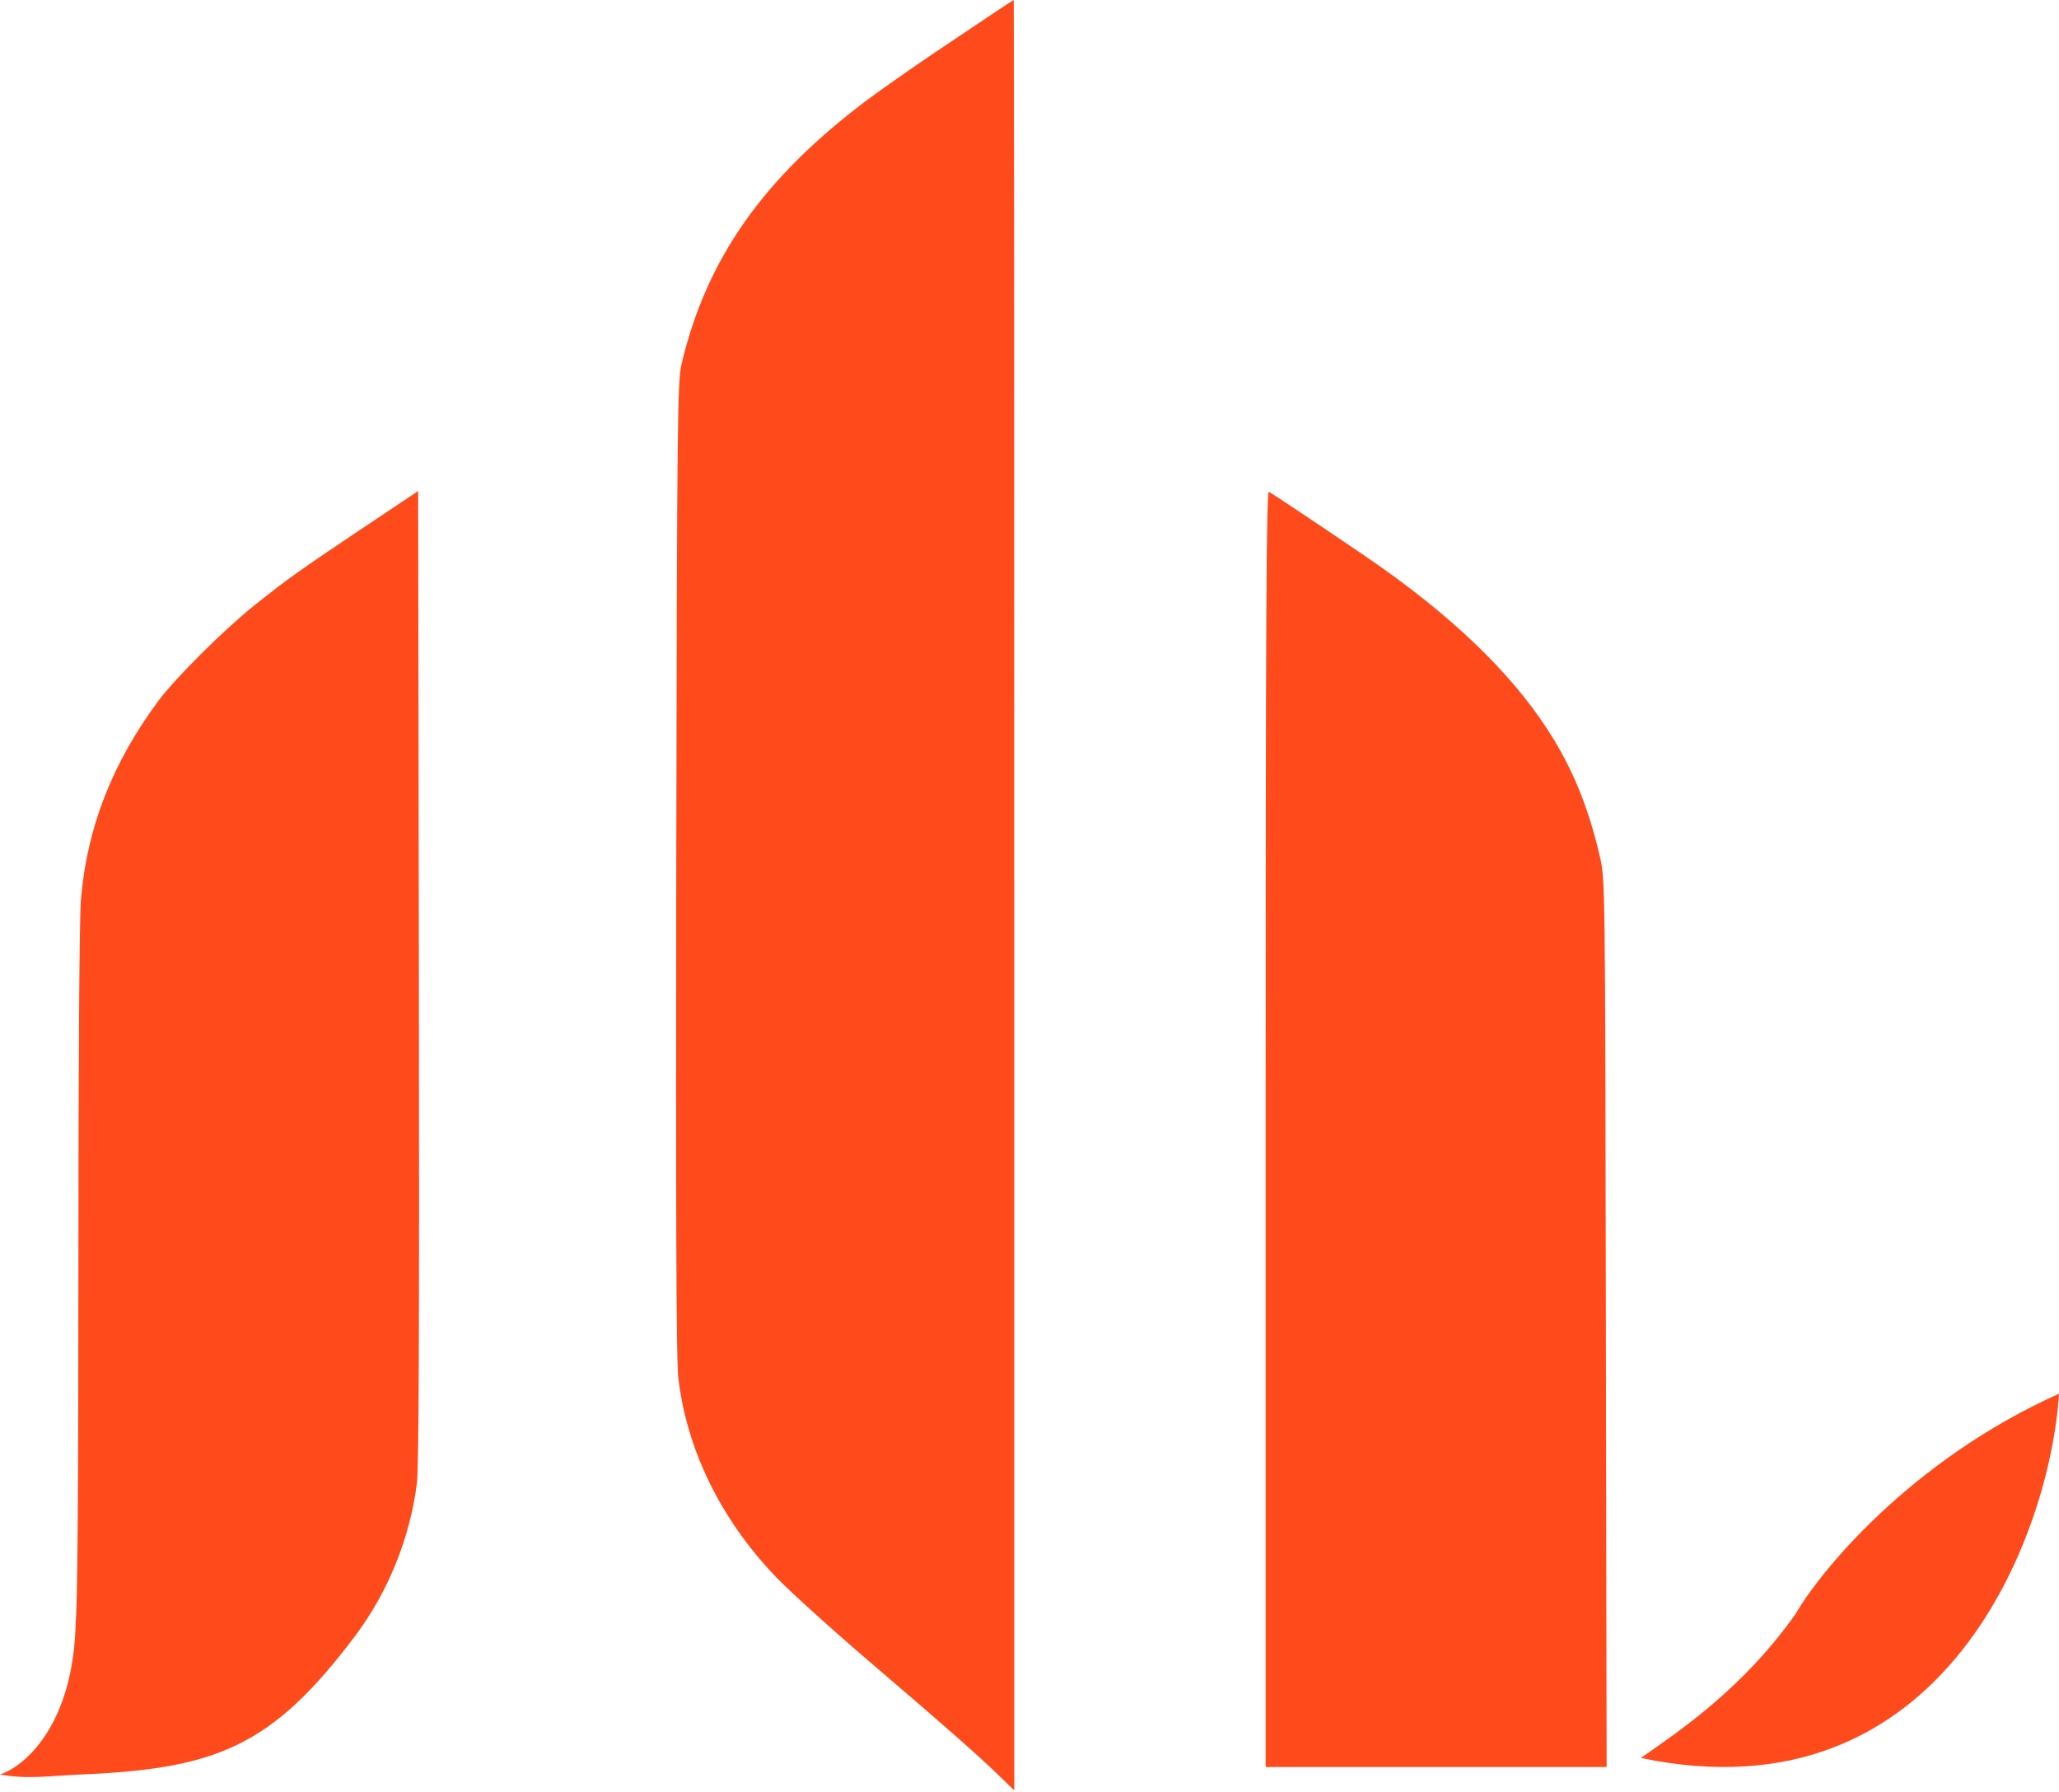
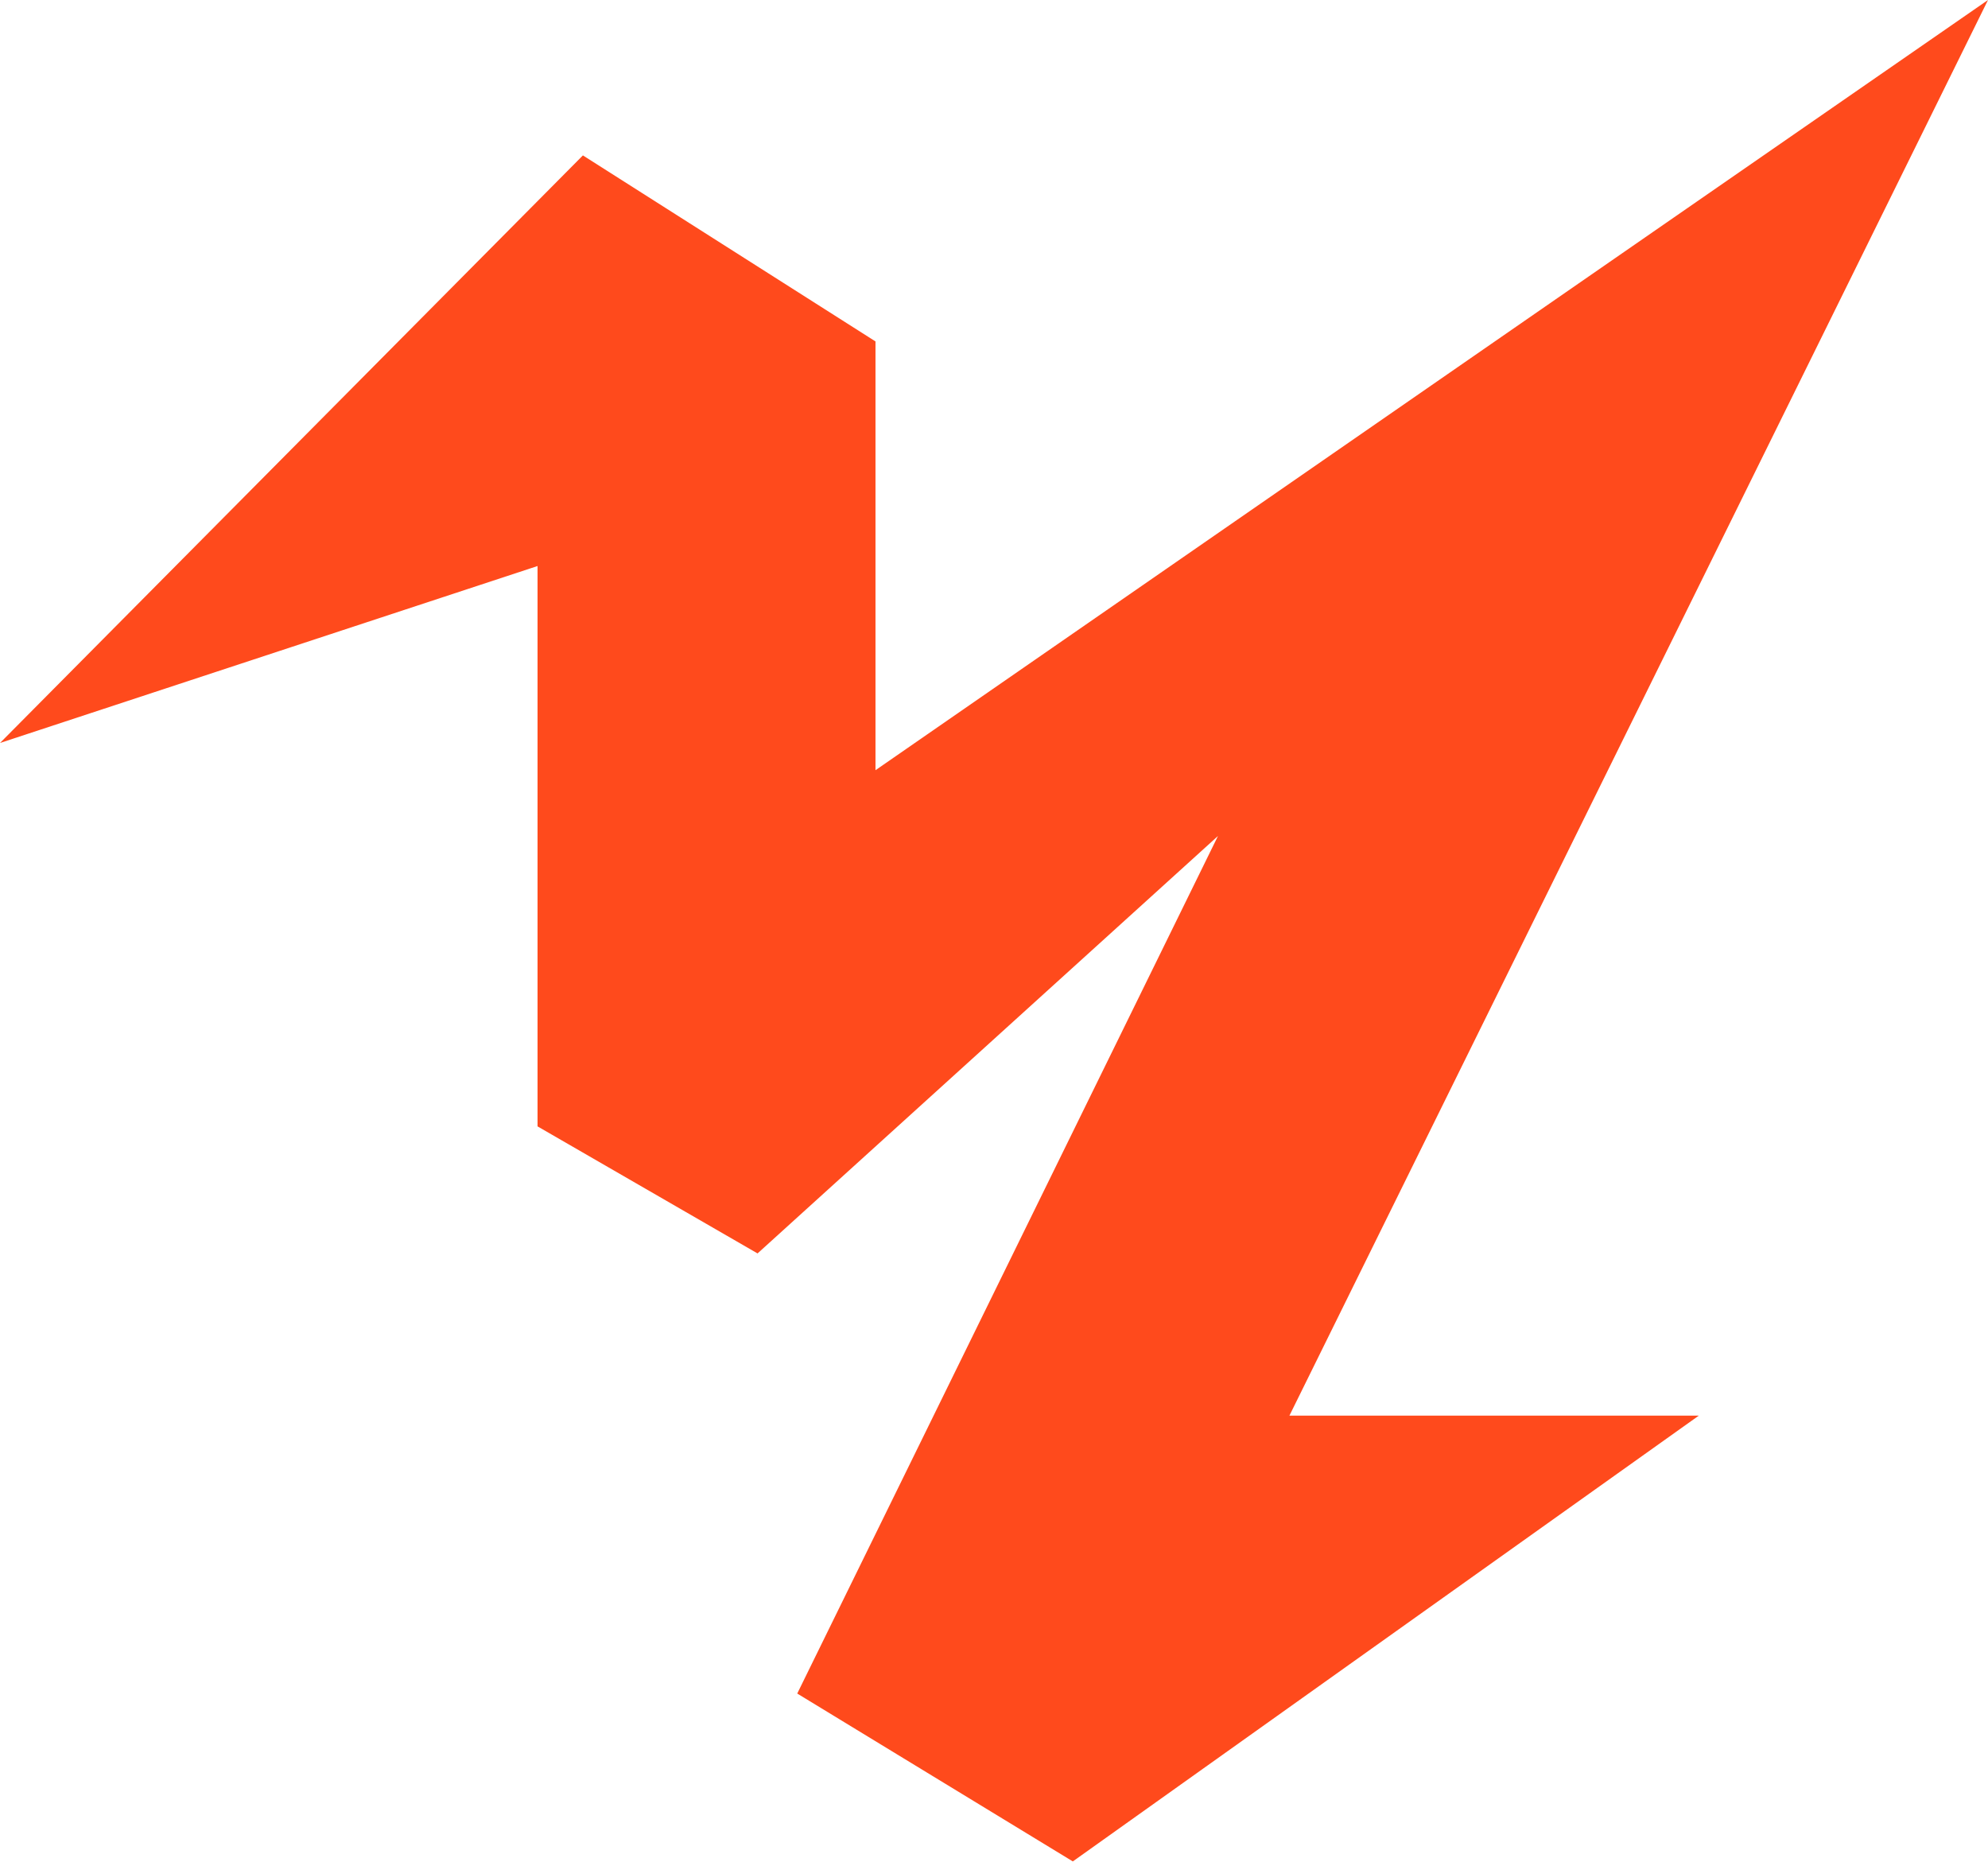
- <svg xmlns="http://www.w3.org/2000/svg" width="1686" height="1467" viewBox="0 0 1686 1467" fill="none">
-   <path d="M1343.6 1439.62C1593.5 1491.95 1679.04 1253.96 1686 1141.32C1562.92 1196.65 1489.31 1288.6 1470.42 1321.5C1427.15 1382.8 1375.68 1417.19 1343.6 1439.62Z" fill="#FF4A1C" />
-   <path d="M781.603 32.202C755.108 49.729 723.11 72.148 710.27 81.727C625.079 145.723 578.61 211.756 558.23 297.559C554.765 311.826 554.357 337.098 553.746 710.27C553.338 992.34 553.746 1113.4 555.376 1127.67C562.102 1186.98 590.227 1244.45 635.677 1291.73C647.09 1303.55 681.533 1334.74 712.308 1361.03C774.47 1414.22 798.927 1435.62 817.881 1453.96L830.517 1466.19V733.097C830.517 329.965 830.313 0 830.109 0C829.702 0 807.894 14.47 781.603 32.202Z" fill="#FF4A1C" />
-   <path d="M207.884 496.068C236.01 473.649 243.754 468.147 296.337 432.888L342.397 402.113L343.009 798.723C343.416 1086.09 343.009 1200.63 341.378 1214.49C335.875 1258.92 317.94 1303.55 290.834 1339.63C222.762 1430.22 177.313 1448.46 66.238 1453.15C39.131 1454.37 22.419 1457.23 0 1453.15C20.039 1446.66 60.485 1412.55 61.958 1328.01C63.384 1319.86 64.2 1223.46 64.2 1039.42C64.2 868.221 65.015 753.07 66.238 736.969C71.129 678.069 91.917 624.671 130.029 573.515C144.296 554.561 183.02 516.041 207.884 496.068Z" fill="#FF4A1C" />
-   <path d="M1036.36 924.065V1447.04H1175.97H1315.58L1314.97 1083.65C1314.36 720.868 1314.36 720.461 1310.08 701.507C1301.31 664.006 1289.9 634.861 1272.78 606.328C1243.84 558.433 1198.39 512.781 1134.39 466.924C1115.85 453.676 1049.41 409.042 1039.01 402.724C1036.97 401.501 1036.36 506.462 1036.36 924.065Z" fill="#FF4A1C" />
+ <svg xmlns="http://www.w3.org/2000/svg" width="1753" height="1641" viewBox="0 0 1753 1641" fill="none">
+   <path d="M514 137L0 655L474 499V993L668 1105L1074 737L703 1493L946 1641L1498 1248H1137L1753 0L772 679V301L514 137Z" fill="#FF4A1C" />
</svg>
